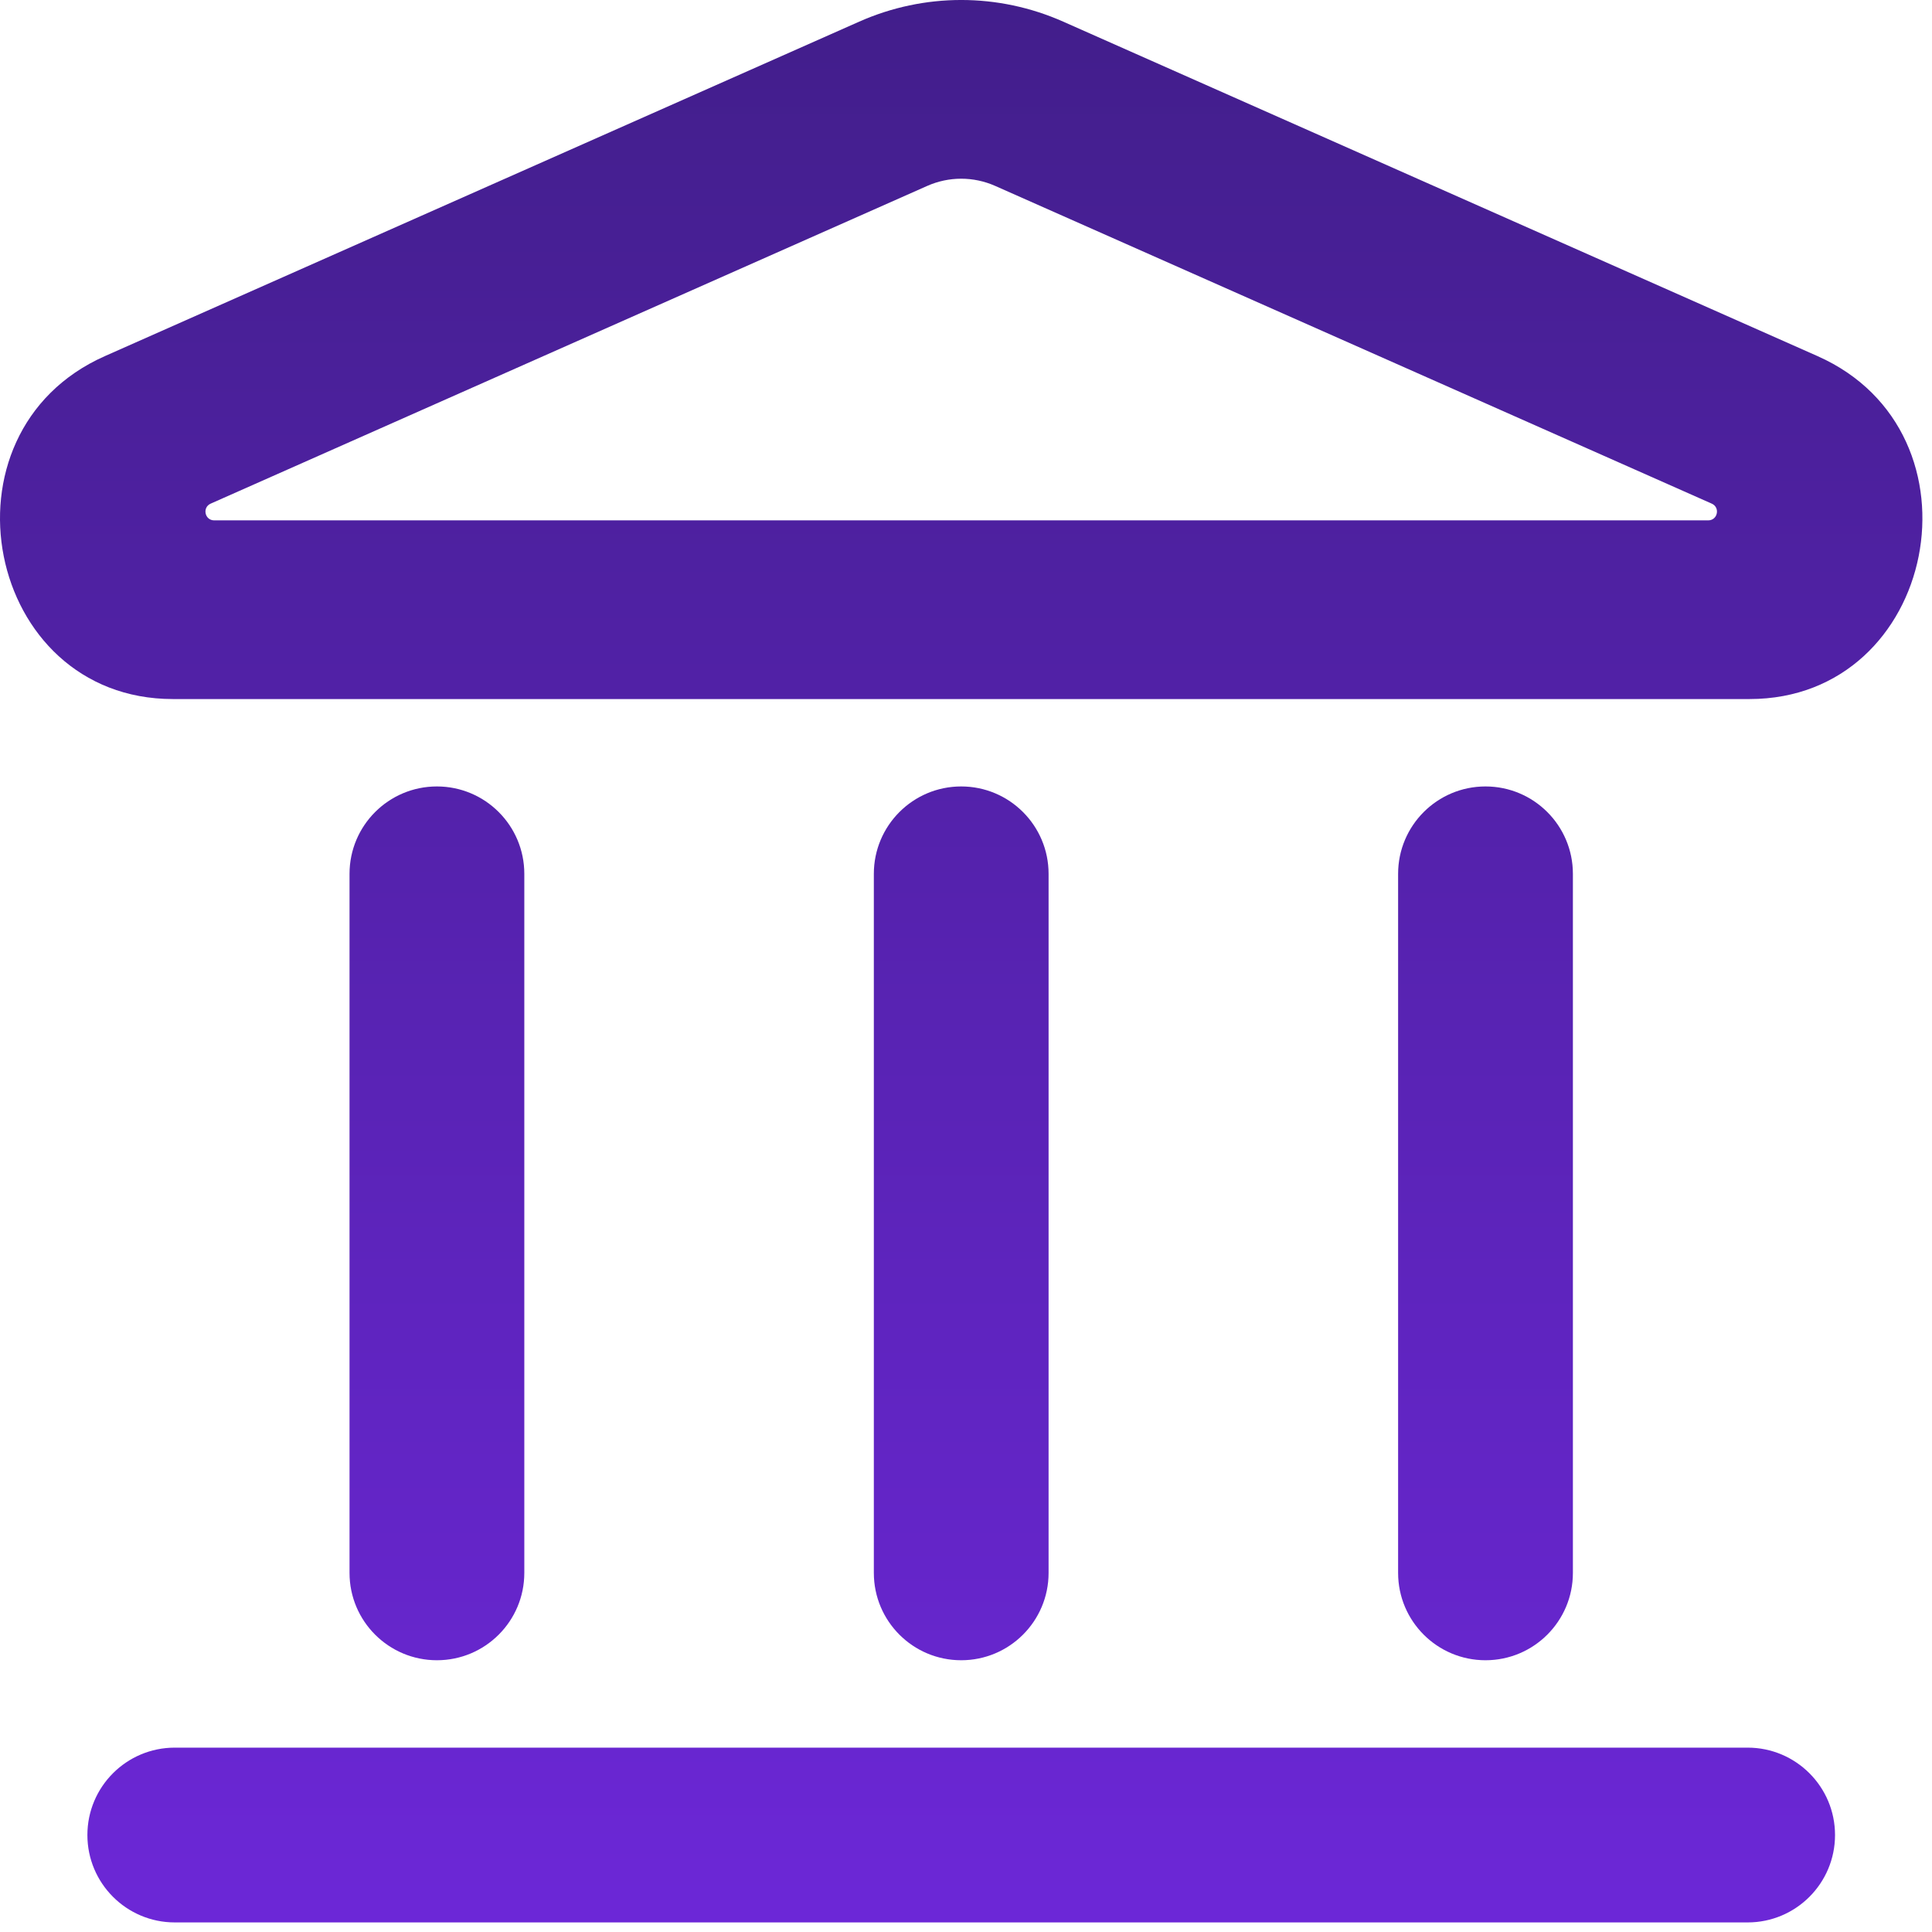
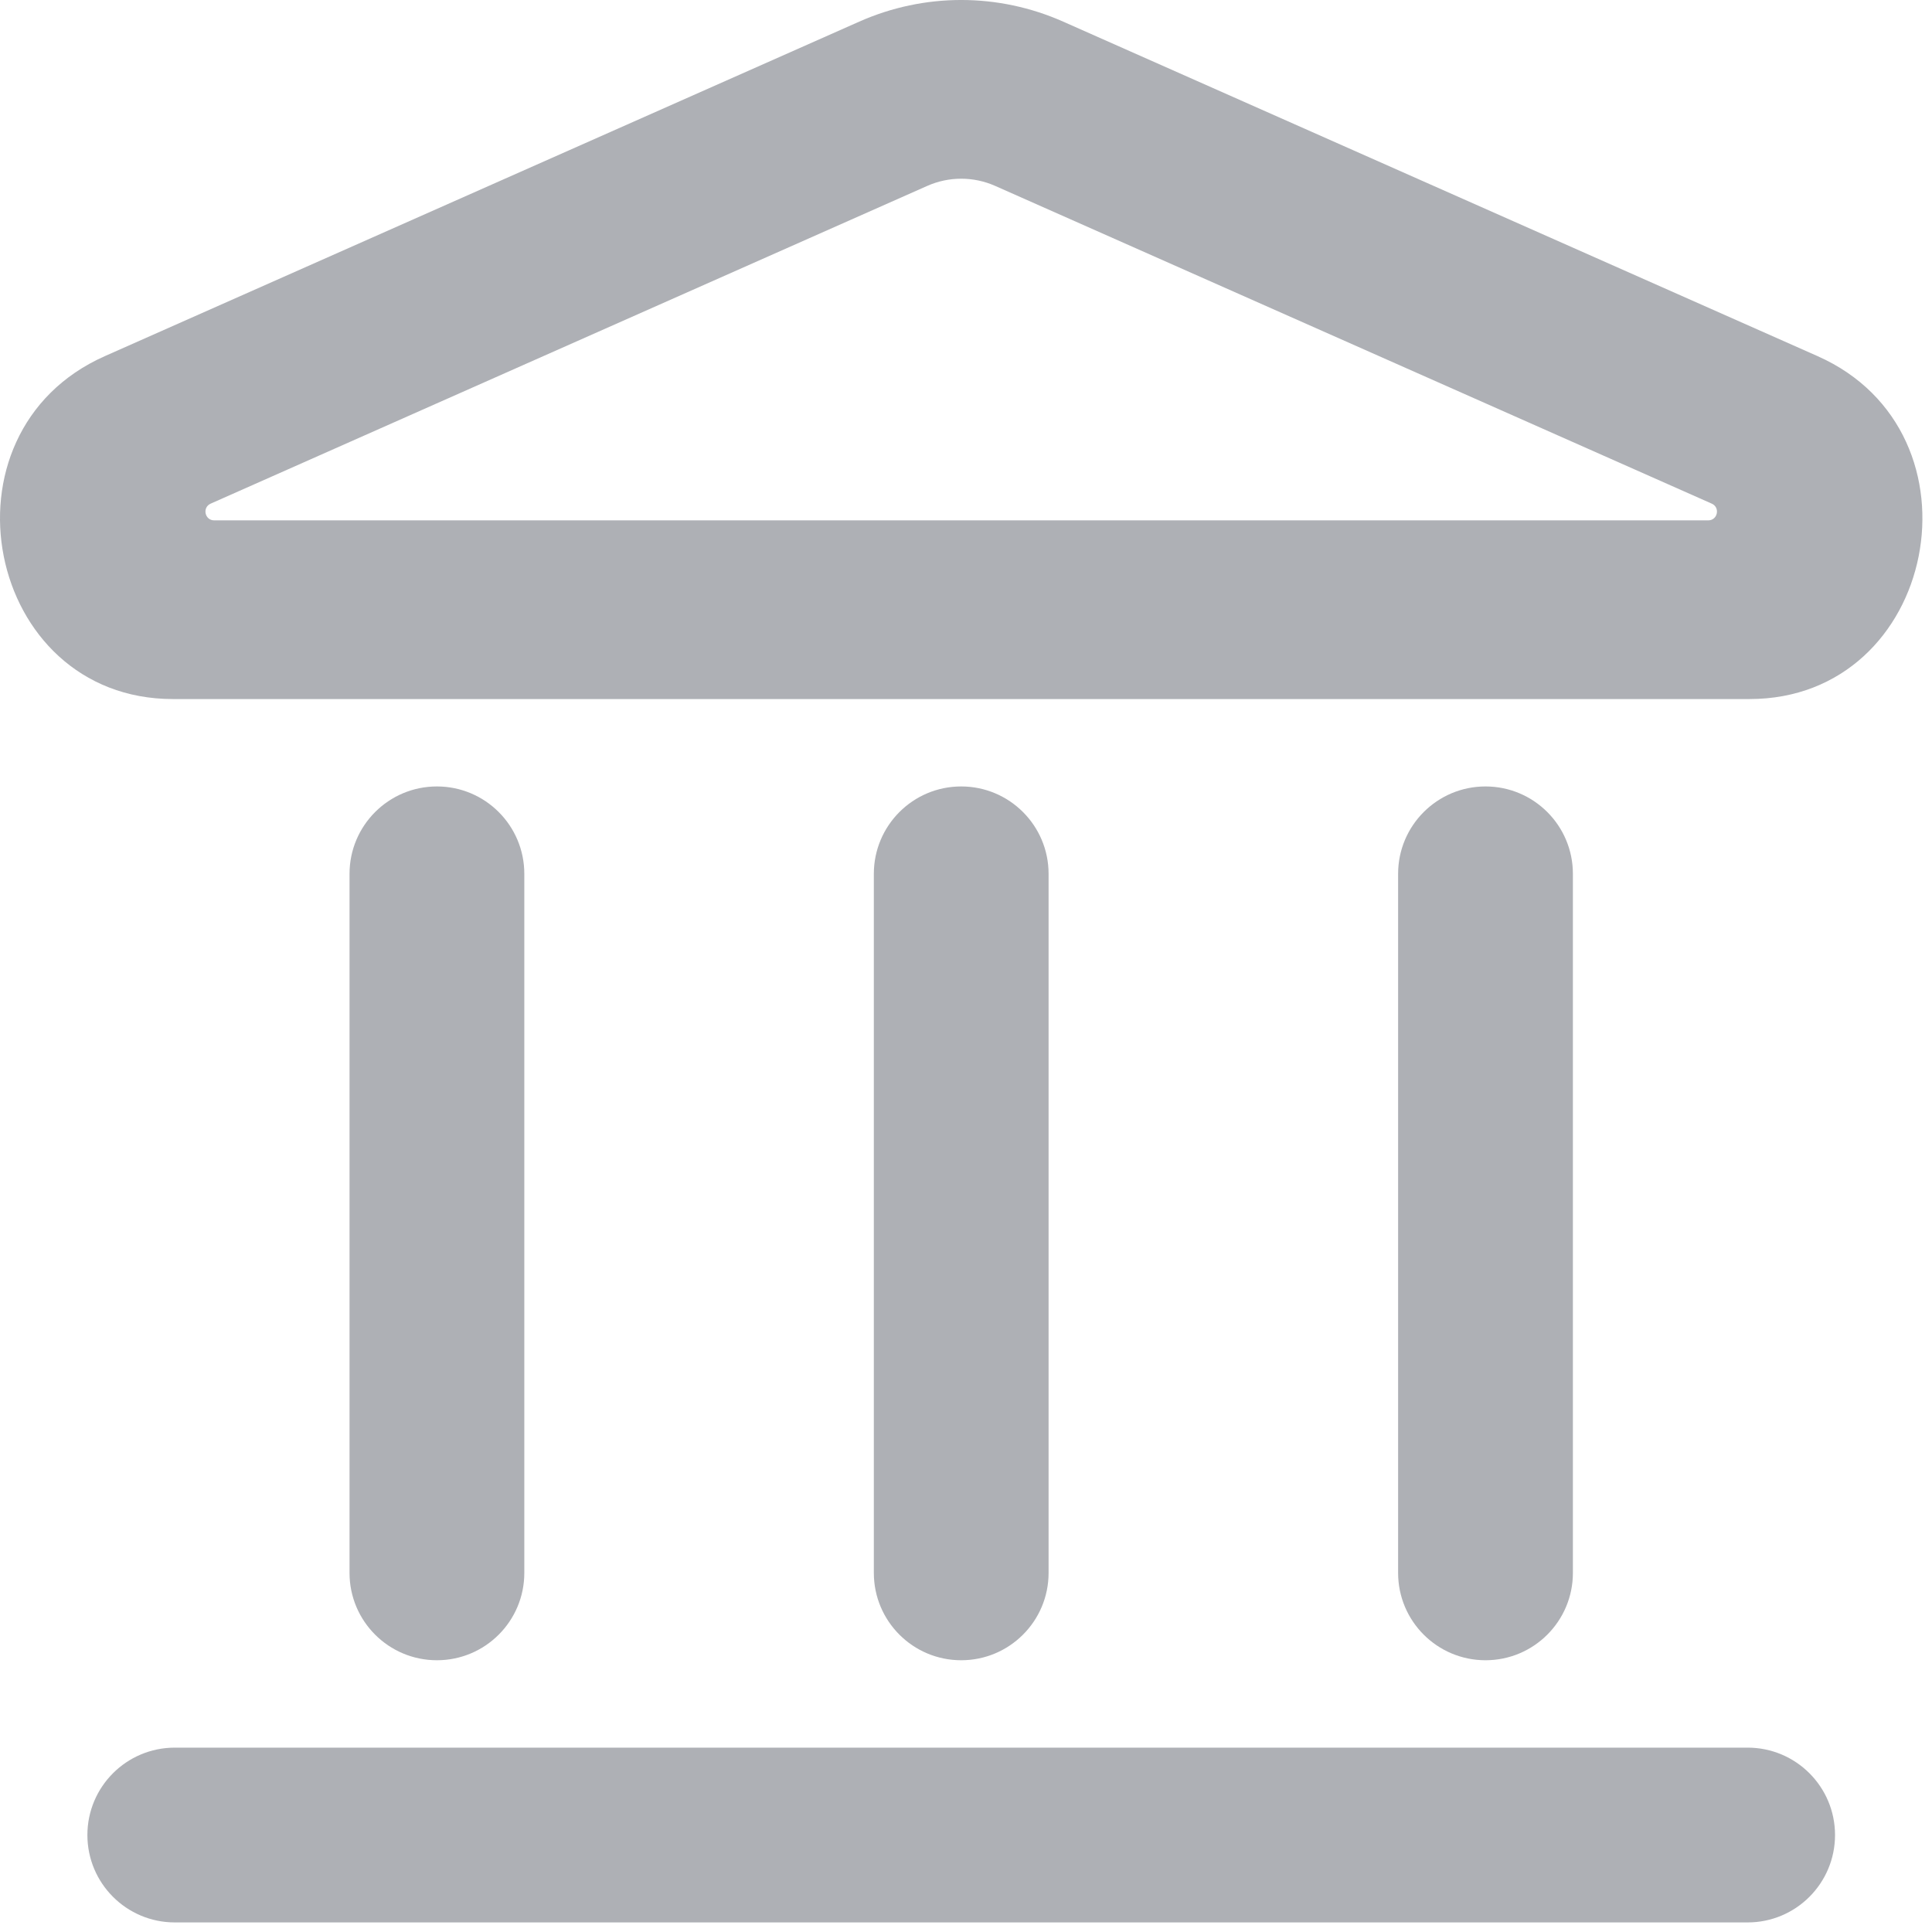
<svg xmlns="http://www.w3.org/2000/svg" width="47" height="47" viewBox="0 0 47 47" fill="none">
-   <path fill-rule="evenodd" clip-rule="evenodd" d="M20.901 0.527C22.486 -0.176 24.281 -0.176 25.866 0.527L44.215 8.663C48.414 10.525 47.129 17.006 42.56 17.006H4.207C-0.362 17.006 -1.648 10.525 2.552 8.663L20.901 0.527ZM24.211 4.523C23.682 4.289 23.084 4.289 22.556 4.523L5.125 12.252C4.915 12.345 4.981 12.659 5.211 12.659H41.556C41.786 12.659 41.852 12.345 41.642 12.252L24.211 4.523Z" fill="url(#paint0_linear_744_7961)" />
-   <path d="M2.126 44.641C2.126 43.467 3.078 42.515 4.252 42.515H42.515C43.689 42.515 44.641 43.467 44.641 44.641C44.641 45.815 43.689 46.767 42.515 46.767H4.252C3.078 46.767 2.126 45.815 2.126 44.641Z" fill="url(#paint1_linear_744_7961)" />
-   <path d="M21.258 38.264C21.258 39.438 22.209 40.389 23.383 40.389C24.557 40.389 25.509 39.438 25.509 38.264V21.258C25.509 20.084 24.557 19.132 23.383 19.132C22.209 19.132 21.258 20.084 21.258 21.258V38.264Z" fill="url(#paint2_linear_744_7961)" />
-   <path d="M10.629 40.389C9.455 40.389 8.503 39.438 8.503 38.264V21.258C8.503 20.084 9.455 19.132 10.629 19.132C11.803 19.132 12.755 20.084 12.755 21.258V38.264C12.755 39.438 11.803 40.389 10.629 40.389Z" fill="url(#paint3_linear_744_7961)" />
-   <path d="M34.012 38.264C34.012 39.438 34.964 40.389 36.138 40.389C37.312 40.389 38.264 39.438 38.264 38.264V21.258C38.264 20.084 37.312 19.132 36.138 19.132C34.964 19.132 34.012 20.084 34.012 21.258V38.264Z" fill="url(#paint4_linear_744_7961)" />
-   <defs>
-     <linearGradient id="paint0_linear_744_7961" x1="23.383" y1="0" x2="23.383" y2="46.767" gradientUnits="userSpaceOnUse">
-       <stop stop-color="#421E8B" />
-       <stop offset="1" stop-color="#6C27D7" />
-     </linearGradient>
-     <linearGradient id="paint1_linear_744_7961" x1="23.383" y1="0" x2="23.383" y2="46.767" gradientUnits="userSpaceOnUse">
-       <stop stop-color="#421E8B" />
-       <stop offset="1" stop-color="#6C27D7" />
-     </linearGradient>
-     <linearGradient id="paint2_linear_744_7961" x1="23.383" y1="0" x2="23.383" y2="46.767" gradientUnits="userSpaceOnUse">
-       <stop stop-color="#421E8B" />
-       <stop offset="1" stop-color="#6C27D7" />
-     </linearGradient>
-     <linearGradient id="paint3_linear_744_7961" x1="23.383" y1="0" x2="23.383" y2="46.767" gradientUnits="userSpaceOnUse">
-       <stop stop-color="#421E8B" />
-       <stop offset="1" stop-color="#6C27D7" />
-     </linearGradient>
-     <linearGradient id="paint4_linear_744_7961" x1="23.383" y1="0" x2="23.383" y2="46.767" gradientUnits="userSpaceOnUse">
-       <stop stop-color="#421E8B" />
-       <stop offset="1" stop-color="#6C27D7" />
-     </linearGradient>
-   </defs>
+   <path fill-rule="evenodd" clip-rule="evenodd" d="M20.901 0.527C22.486 -0.176 24.281 -0.176 25.866 0.527L44.215 8.663C48.414 10.525 47.129 17.006 42.56 17.006H4.207C-0.362 17.006 -1.648 10.525 2.552 8.663L20.901 0.527ZM24.211 4.523C23.682 4.289 23.084 4.289 22.556 4.523L5.125 12.252C4.915 12.345 4.981 12.659 5.211 12.659H41.556C41.786 12.659 41.852 12.345 41.642 12.252L24.211 4.523Z" fill="#AEB0B5" />
+   <path d="M2.126 44.641C2.126 43.467 3.078 42.515 4.252 42.515H42.515C43.689 42.515 44.641 43.467 44.641 44.641C44.641 45.815 43.689 46.767 42.515 46.767H4.252C3.078 46.767 2.126 45.815 2.126 44.641Z" fill="#AEB0B5" />
+   <path d="M21.258 38.264C21.258 39.438 22.209 40.389 23.383 40.389C24.557 40.389 25.509 39.438 25.509 38.264V21.258C25.509 20.084 24.557 19.132 23.383 19.132C22.209 19.132 21.258 20.084 21.258 21.258V38.264Z" fill="#AEB0B5" />
+   <path d="M10.629 40.389C9.455 40.389 8.503 39.438 8.503 38.264V21.258C8.503 20.084 9.455 19.132 10.629 19.132C11.803 19.132 12.755 20.084 12.755 21.258V38.264C12.755 39.438 11.803 40.389 10.629 40.389Z" fill="#AEB0B5" />
+   <path d="M34.012 38.264C34.012 39.438 34.964 40.389 36.138 40.389C37.312 40.389 38.264 39.438 38.264 38.264V21.258C38.264 20.084 37.312 19.132 36.138 19.132C34.964 19.132 34.012 20.084 34.012 21.258V38.264Z" fill="#AEB0B5" />
</svg>
